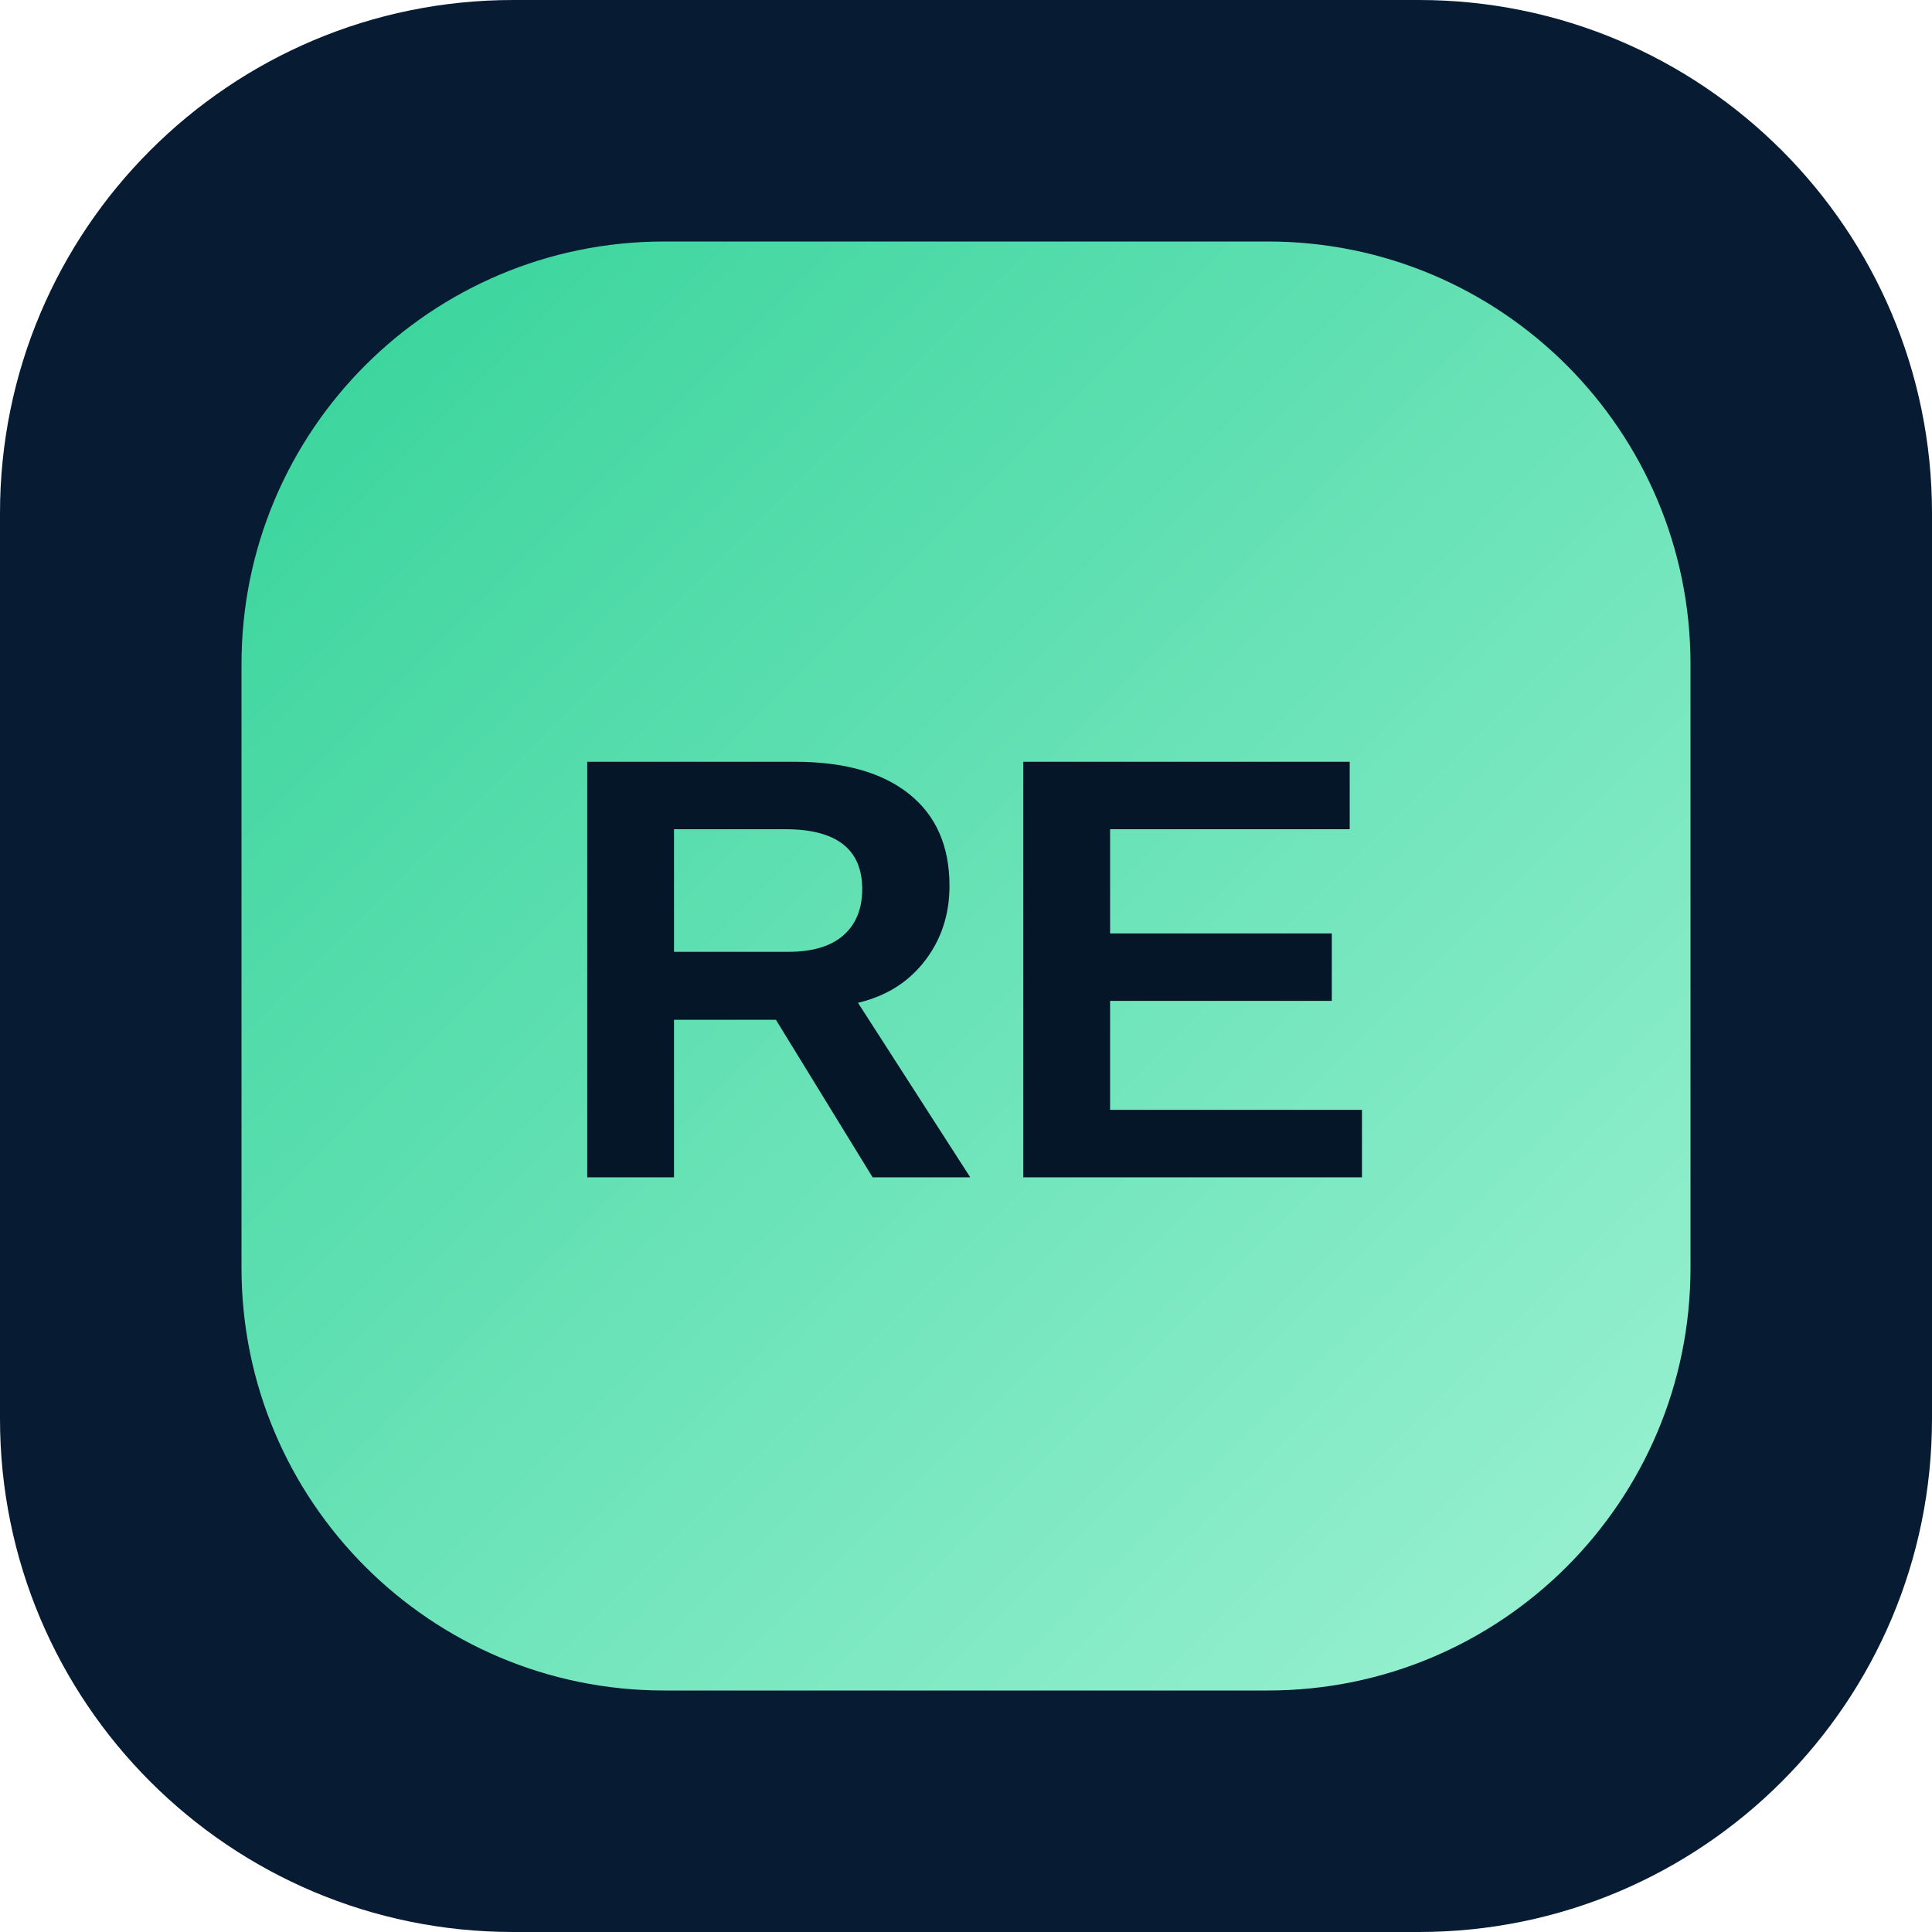
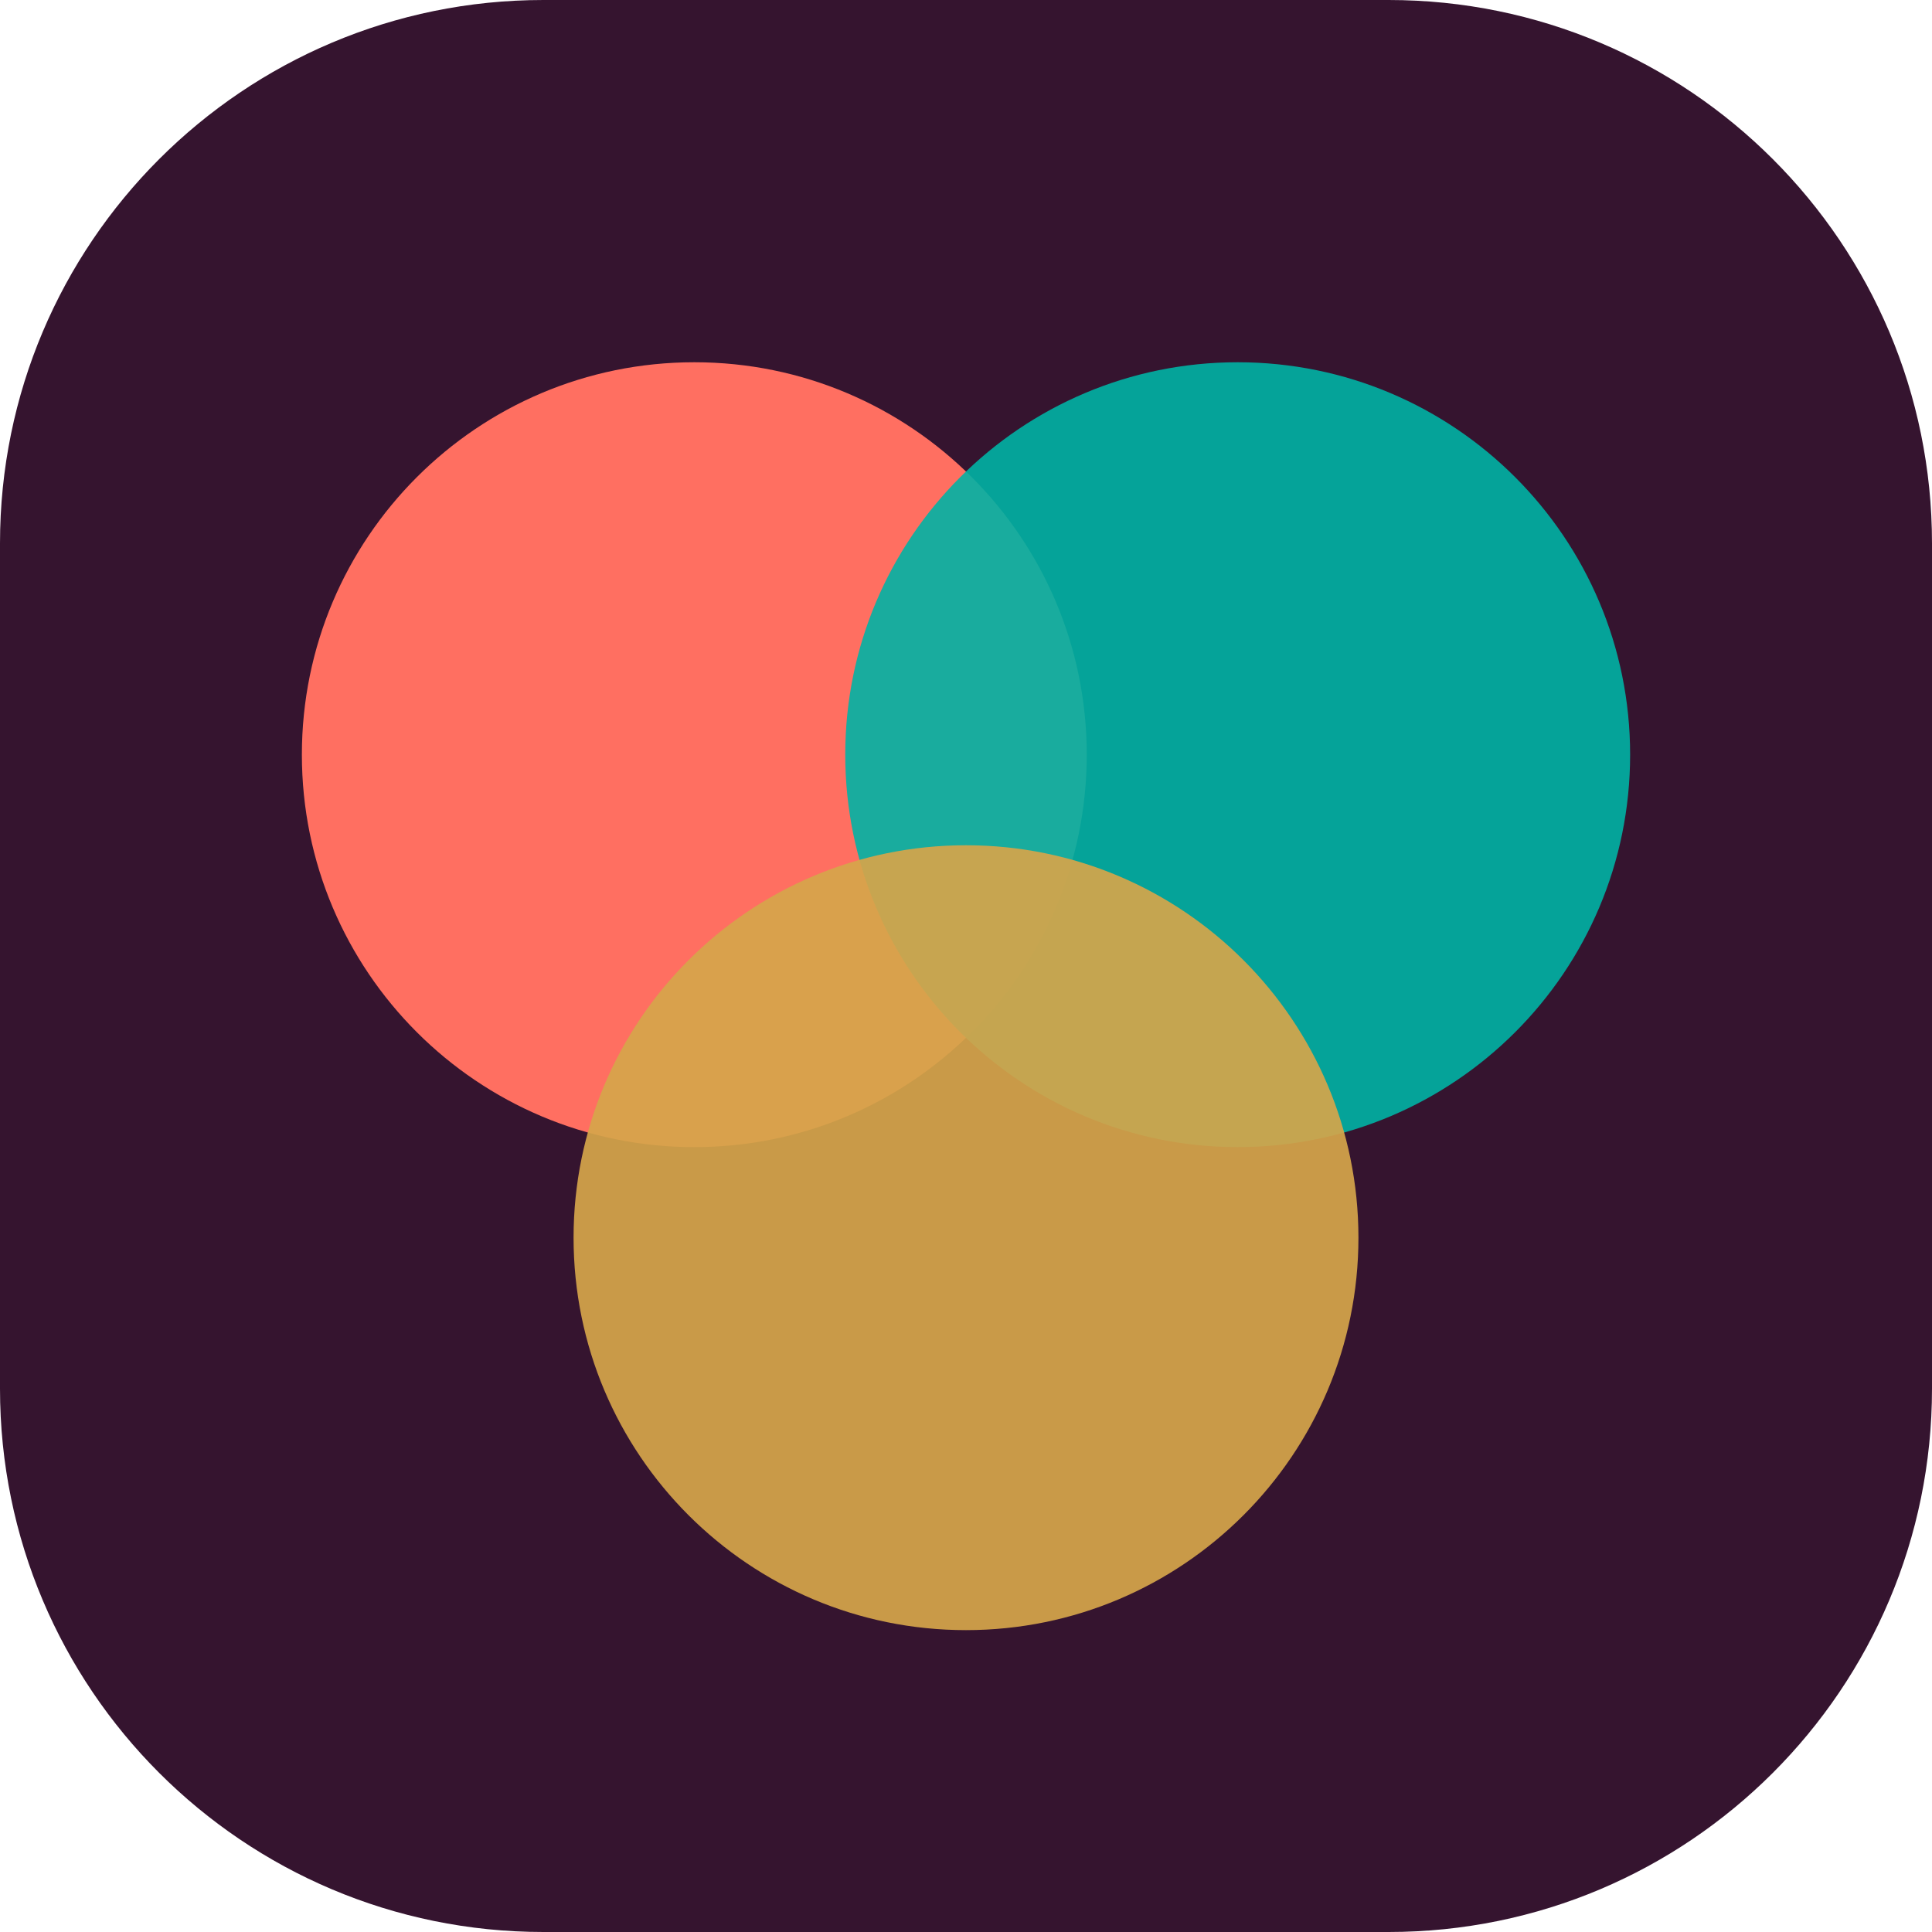
<svg xmlns="http://www.w3.org/2000/svg" viewBox="0 0 64 64">
-   <defs>
-     <linearGradient id="g" x1="0" y1="0" x2="1" y2="1">
-       <stop stop-color="#35d39a" />
-       <stop offset="1" stop-color="#9df2d4" />
-     </linearGradient>
-   </defs>
-   <rect width="64" height="64" rx="17" fill="#071b33" />
-   <rect x="8" y="8" width="48" height="48" rx="14" fill="url(#g)" />
-   <text x="32" y="39" text-anchor="middle" font-family="Arial, sans-serif" font-size="20" font-weight="900" fill="#061629">RE</text>
+   <rect width="64" height="64" rx="18" fill="#35142f" />
+   <circle cx="23" cy="25" r="13" fill="#ff6f61" />
+   <circle cx="41" cy="25" r="13" fill="#00b3a4" fill-opacity=".9" />
+   <circle cx="32" cy="41" r="13" fill="#d6a54a" fill-opacity=".92" />
</svg>
